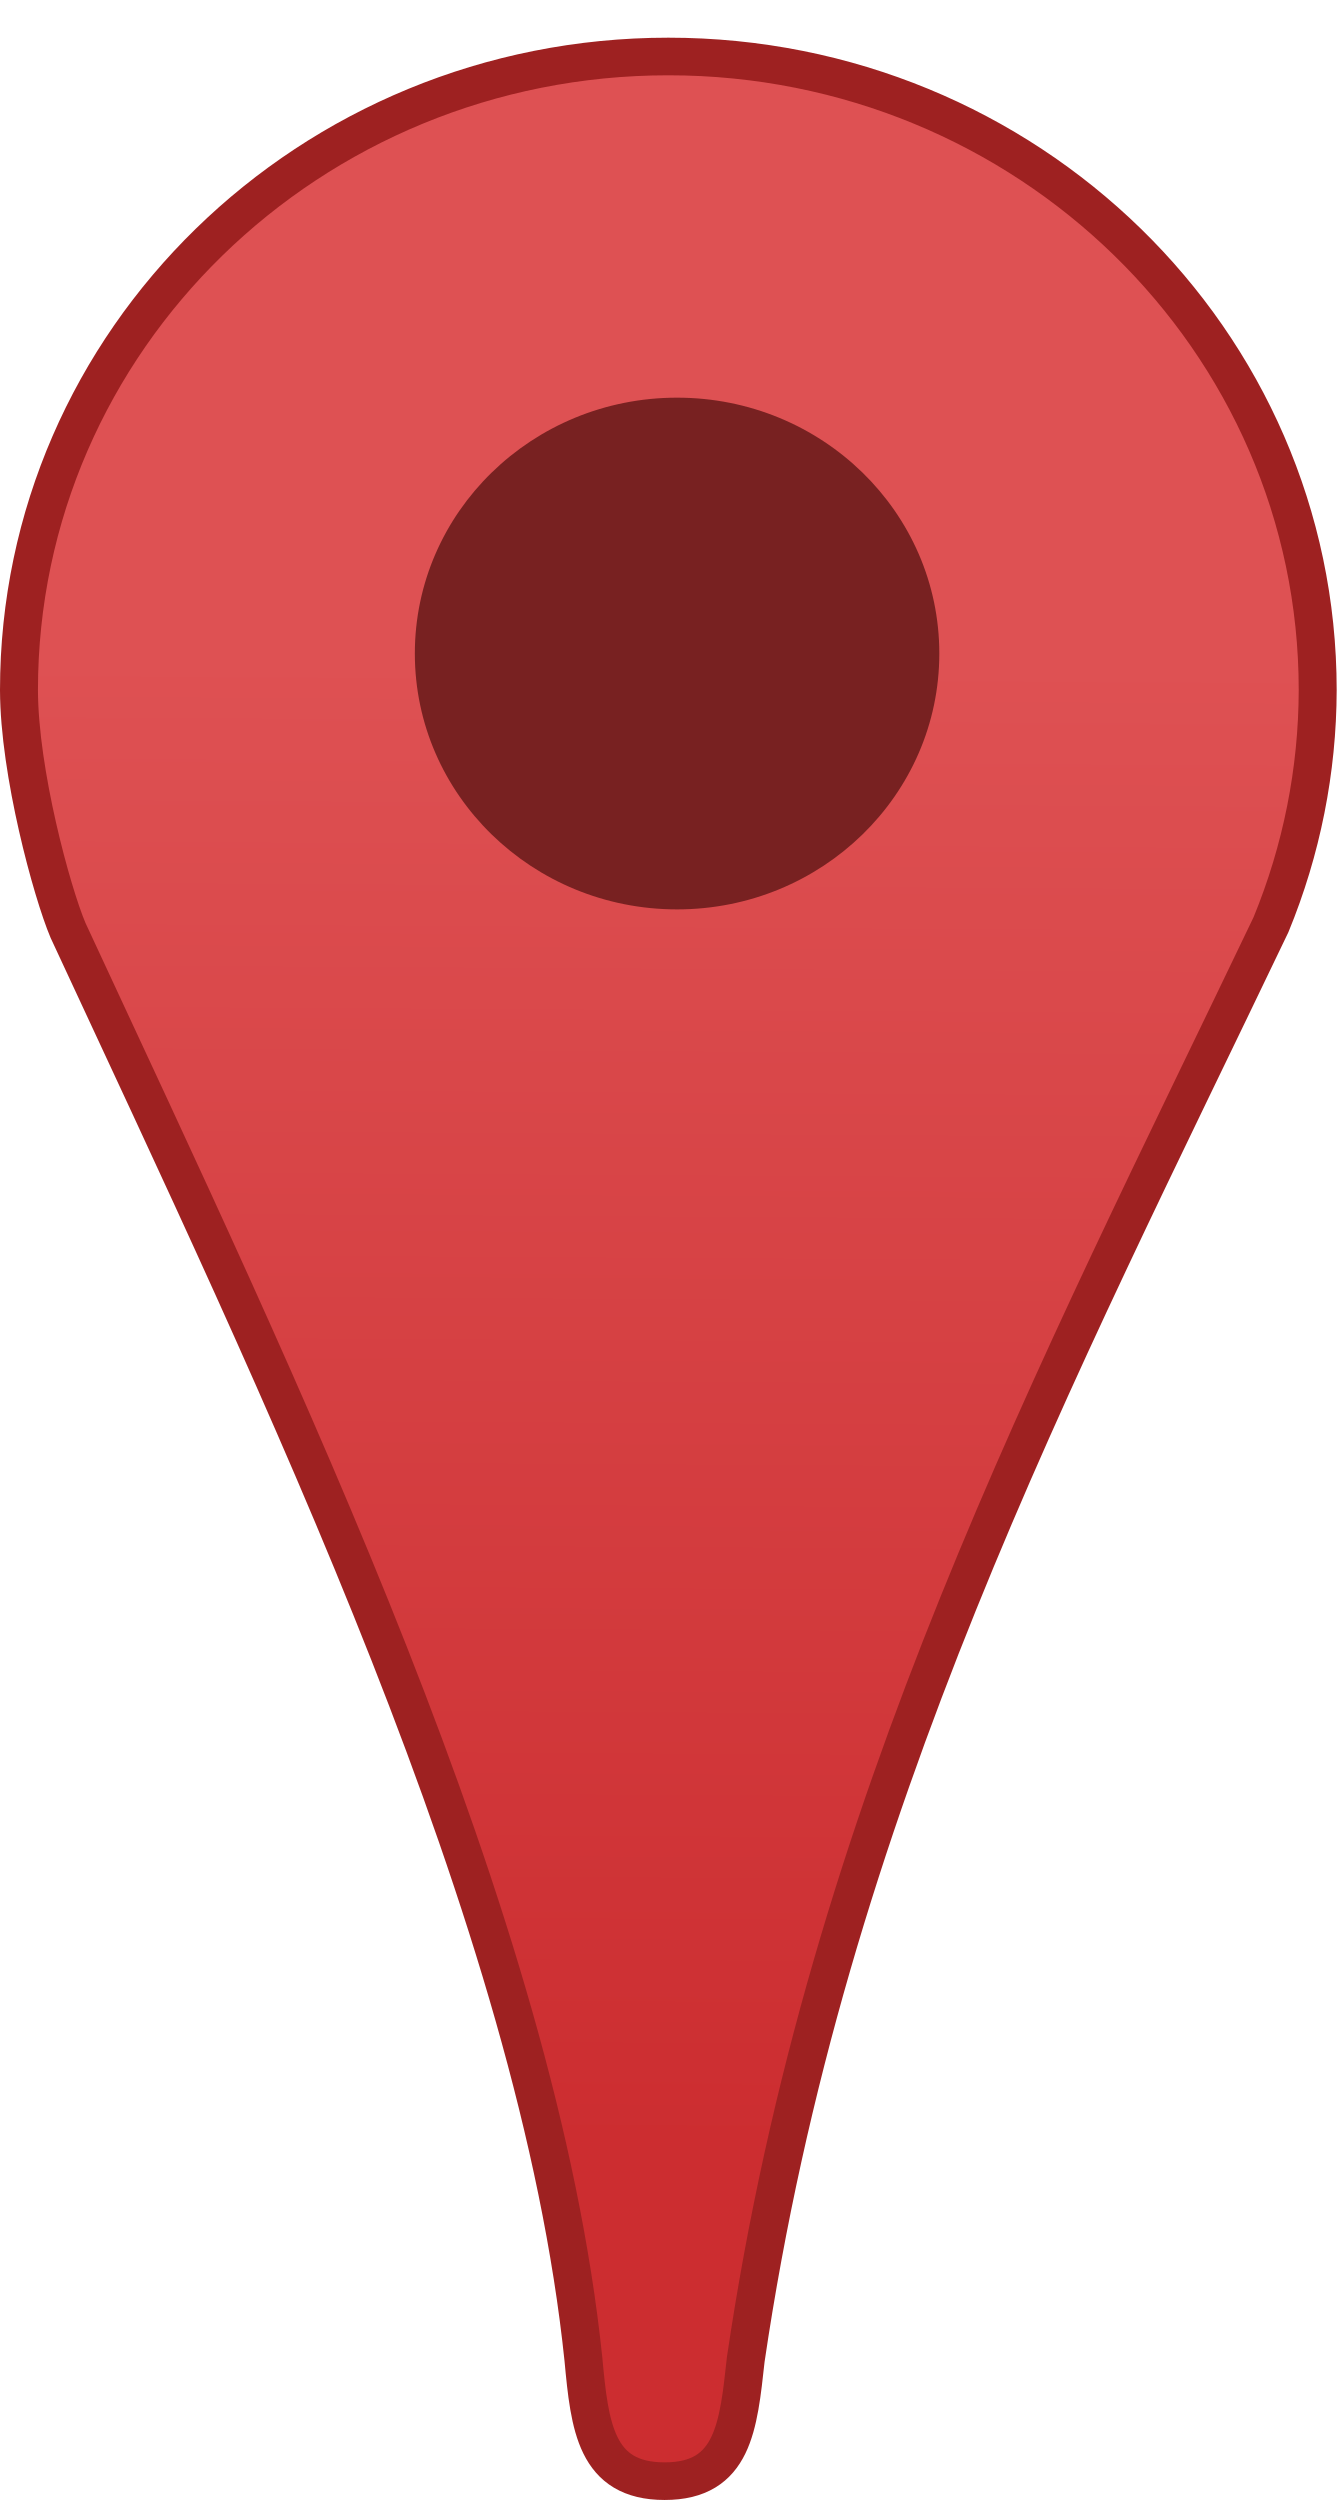
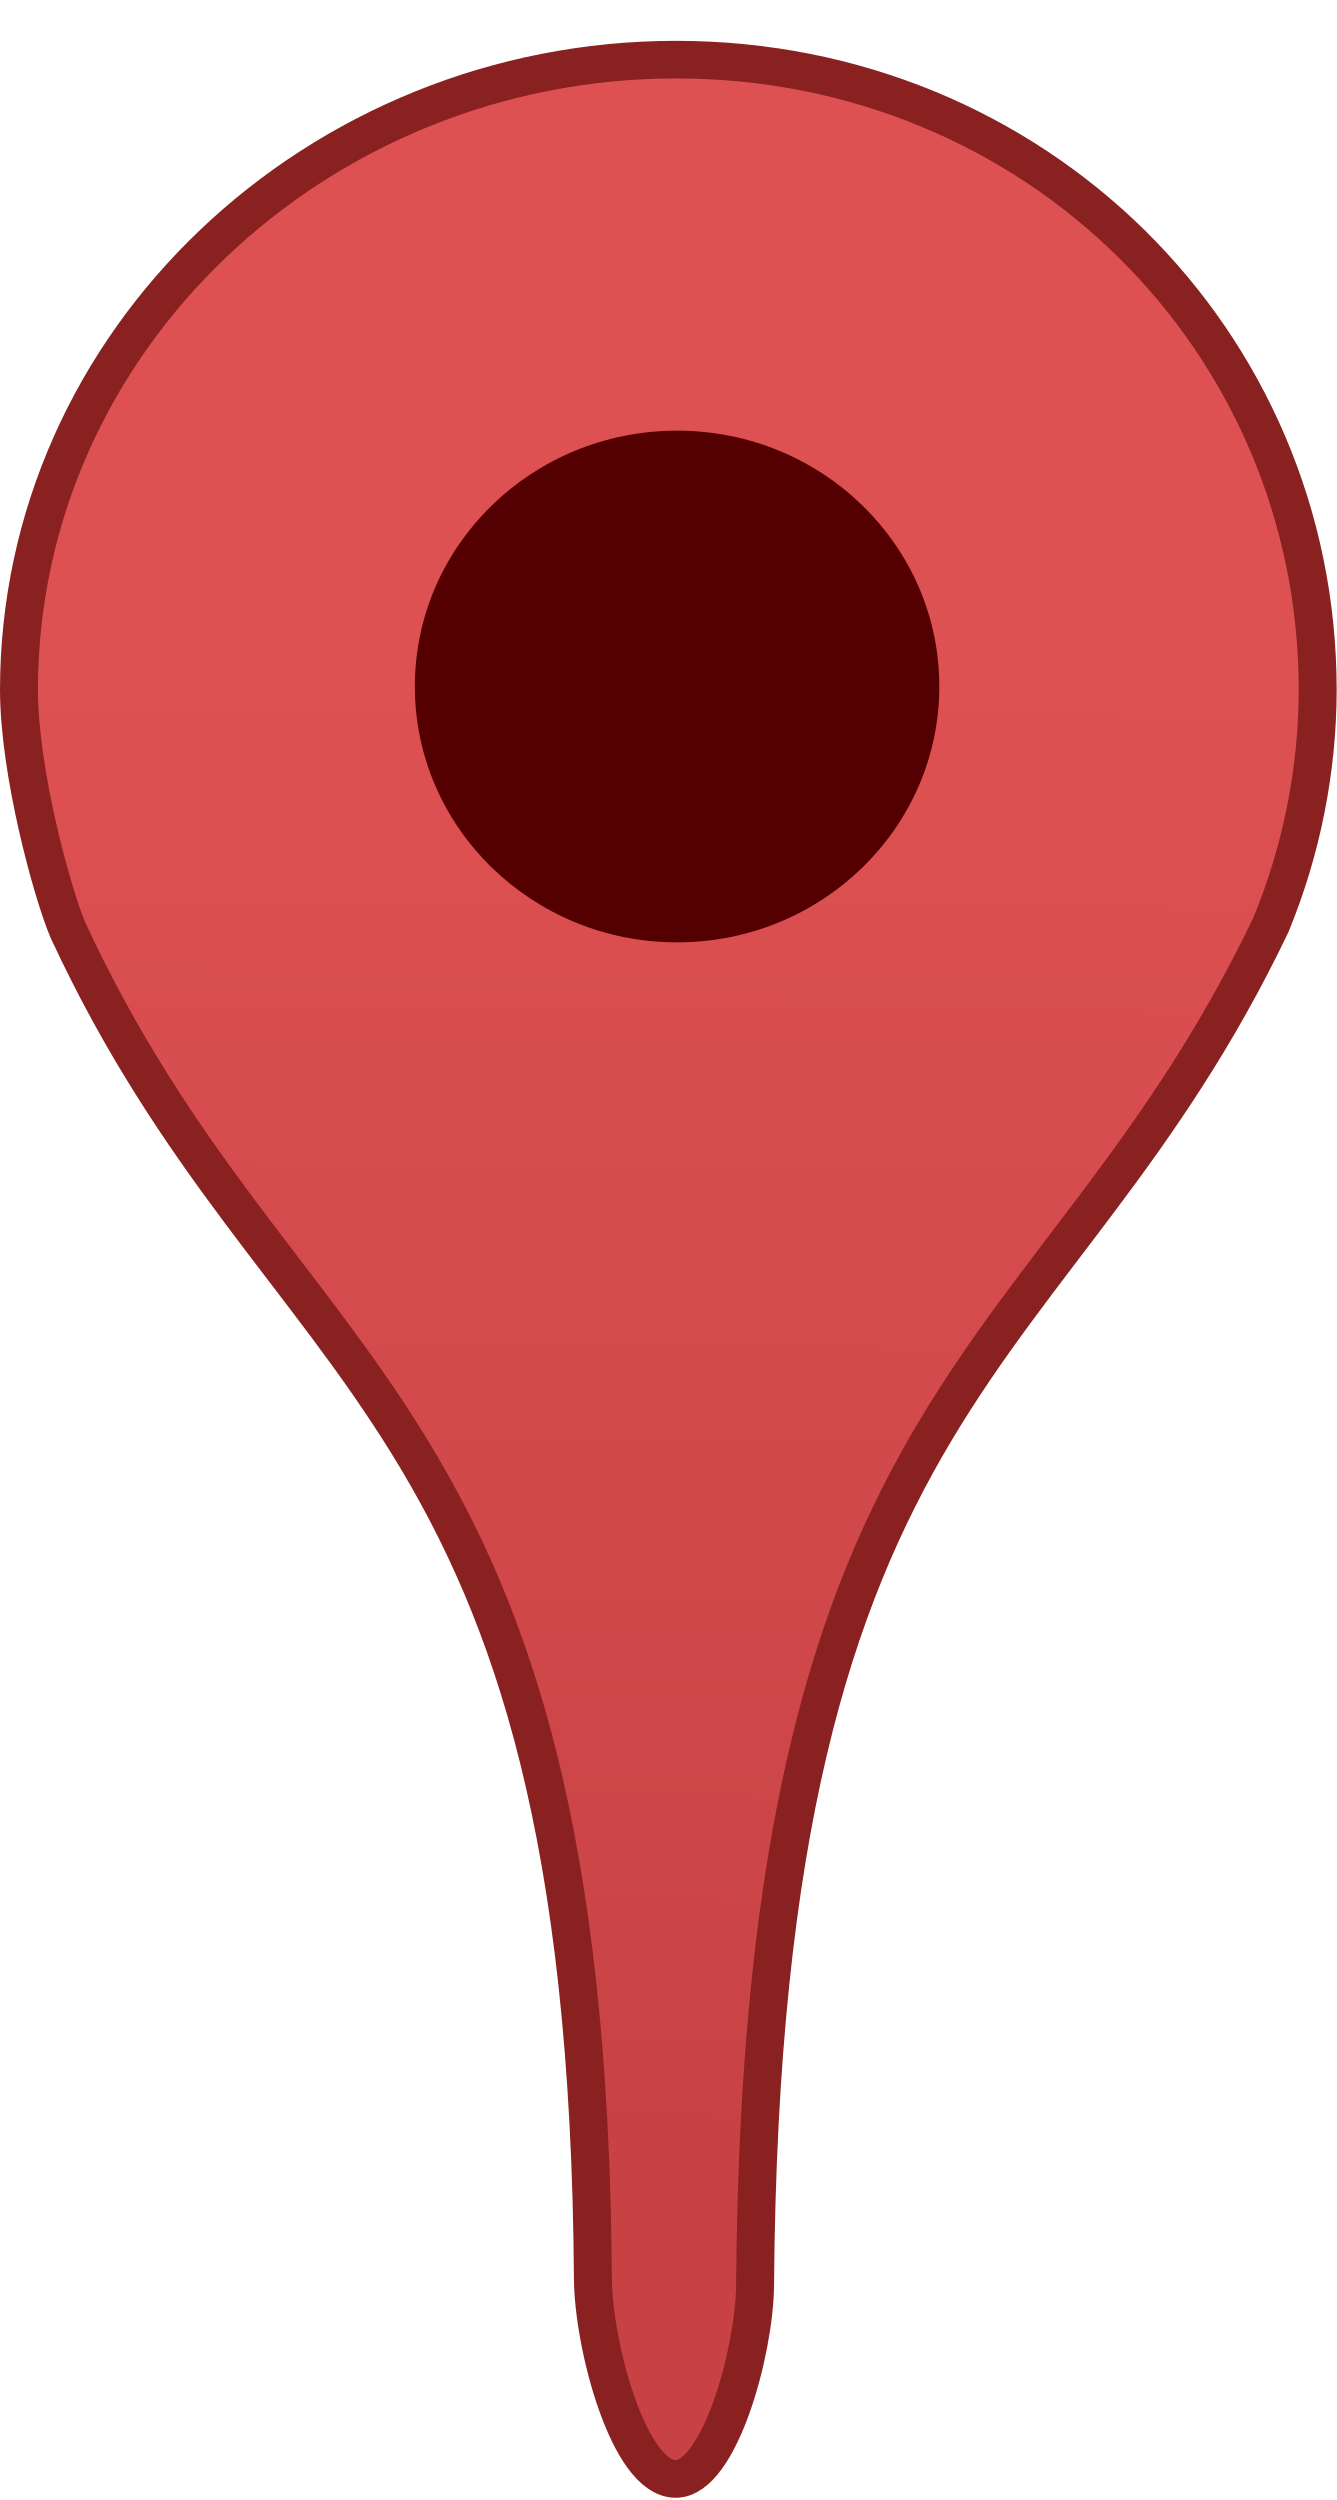
<svg xmlns="http://www.w3.org/2000/svg" xmlns:xlink="http://www.w3.org/1999/xlink" width="19" height="35.536" viewBox="0 0 19 35.536" id="svg2" version="1.1">
  <defs id="defs4">
    <linearGradient id="linearGradient4148">
      <stop style="stop-color:#de5153;stop-opacity:1" offset="0" id="stop4150" />
-       <stop style="stop-color:#cc2d30;stop-opacity:1" offset="1" id="stop4152" />
+       <stop style="stop-color:#c84245;stop-opacity:1" offset="1" id="stop4152" />
    </linearGradient>
    <linearGradient xlink:href="#linearGradient4148" id="linearGradient4154" x1="307.253" y1="245.051" x2="305.233" y2="593.79" gradientUnits="userSpaceOnUse" gradientTransform="matrix(0.5429071,0,0,0.53454,68.89595,314.9759)" />
  </defs>
  <g id="layer1" transform="translate(-286.366,-385.275)">
    <g id="g4164" transform="matrix(0.1144333,0,0,0.1134013,269.1133,344.0678)">
-       <path id="path4136" d="m 233.785,370.456 c -44.547,-2.5e-4 -80.661,35.556 -80.661,79.417 0.021,10.334 4.091,25.341 6.092,30.118 26.679,58.003 58.35,124.029 64.021,179.117 0.775,8.4 1.516,15.272 10.083,15.272 8.566,-3.2e-4 9.165,-6.886 10.082,-15.272 10.132,-69.287 38.491,-123.406 65.239,-179.824 3.813,-9.352 5.782,-19.334 5.804,-29.411 -3.3e-4,-43.861 -36.113,-79.416 -80.66,-79.417 z" style="opacity:1;fill:url(#linearGradient4154);fill-opacity:1;stroke:#9e2121;stroke-width:4.715;stroke-linecap:round;stroke-linejoin:round;stroke-miterlimit:4;stroke-dasharray:none;stroke-opacity:1" />
-       <ellipse cy="445.292" cx="234.87" id="path4146" style="opacity:1;fill:#782121;fill-opacity:1;stroke:none;stroke-width:27.052;stroke-linecap:round;stroke-linejoin:round;stroke-miterlimit:4;stroke-dasharray:none;stroke-opacity:1" rx="32.574" ry="32.072" />
+       <path id="path4136" d="m 234.76,370.85 c -44.547,-2.5e-4 -81.636,35.162 -81.636,79.023 0.021,10.334 4.091,25.341 6.092,30.118 26.679,58.003 64.478,57.879 65.199,168.997 0.055,8.436 4.476,25.114 10.284,25.114 5.394,-3.2e-4 9.796,-15.89 9.859,-24.326 0.854,-114.306 37.334,-114.073 64.082,-170.491 3.813,-9.352 5.782,-19.334 5.804,-29.411 -3.3e-4,-43.861 -35.138,-79.023 -79.685,-79.023 z" style="opacity:1;fill:url(#linearGradient4154);fill-opacity:1;stroke:#8a2121;stroke-width:4.715;stroke-linecap:round;stroke-linejoin:round;stroke-miterlimit:4;stroke-dasharray:none;stroke-opacity:1" />
+       <ellipse cy="449.425" cx="234.87" id="path4146" style="opacity:1;fill:#550000;fill-opacity:1;stroke:none;stroke-width:27.052;stroke-linecap:round;stroke-linejoin:round;stroke-miterlimit:4;stroke-dasharray:none;stroke-opacity:1" rx="32.574" ry="32.072" />
    </g>
  </g>
</svg>
